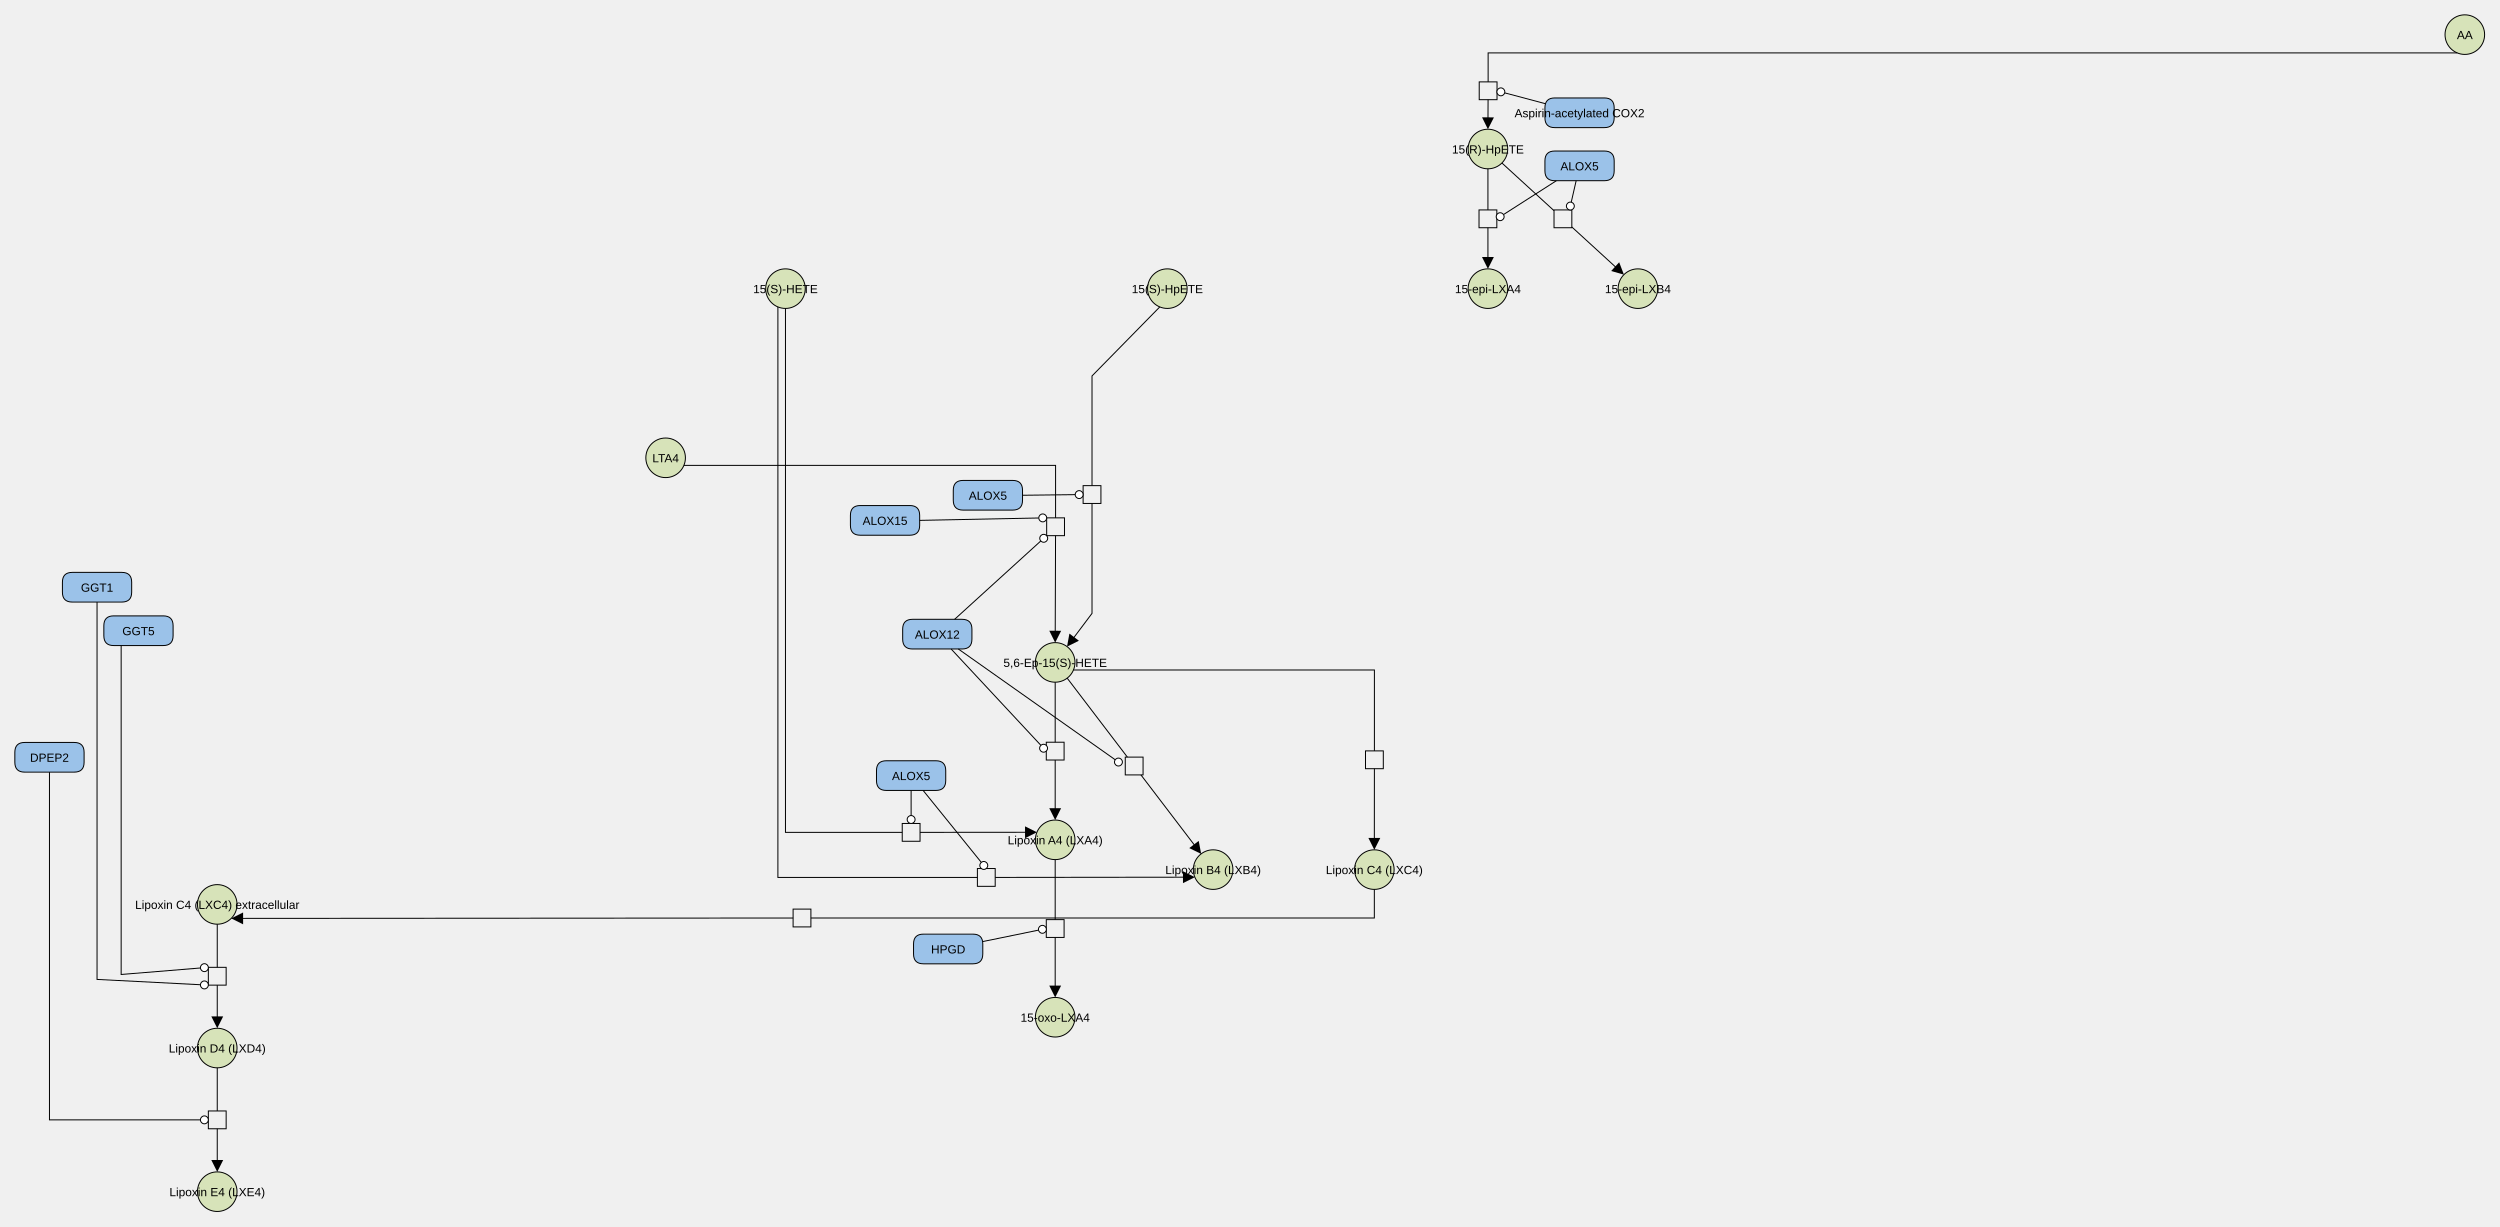
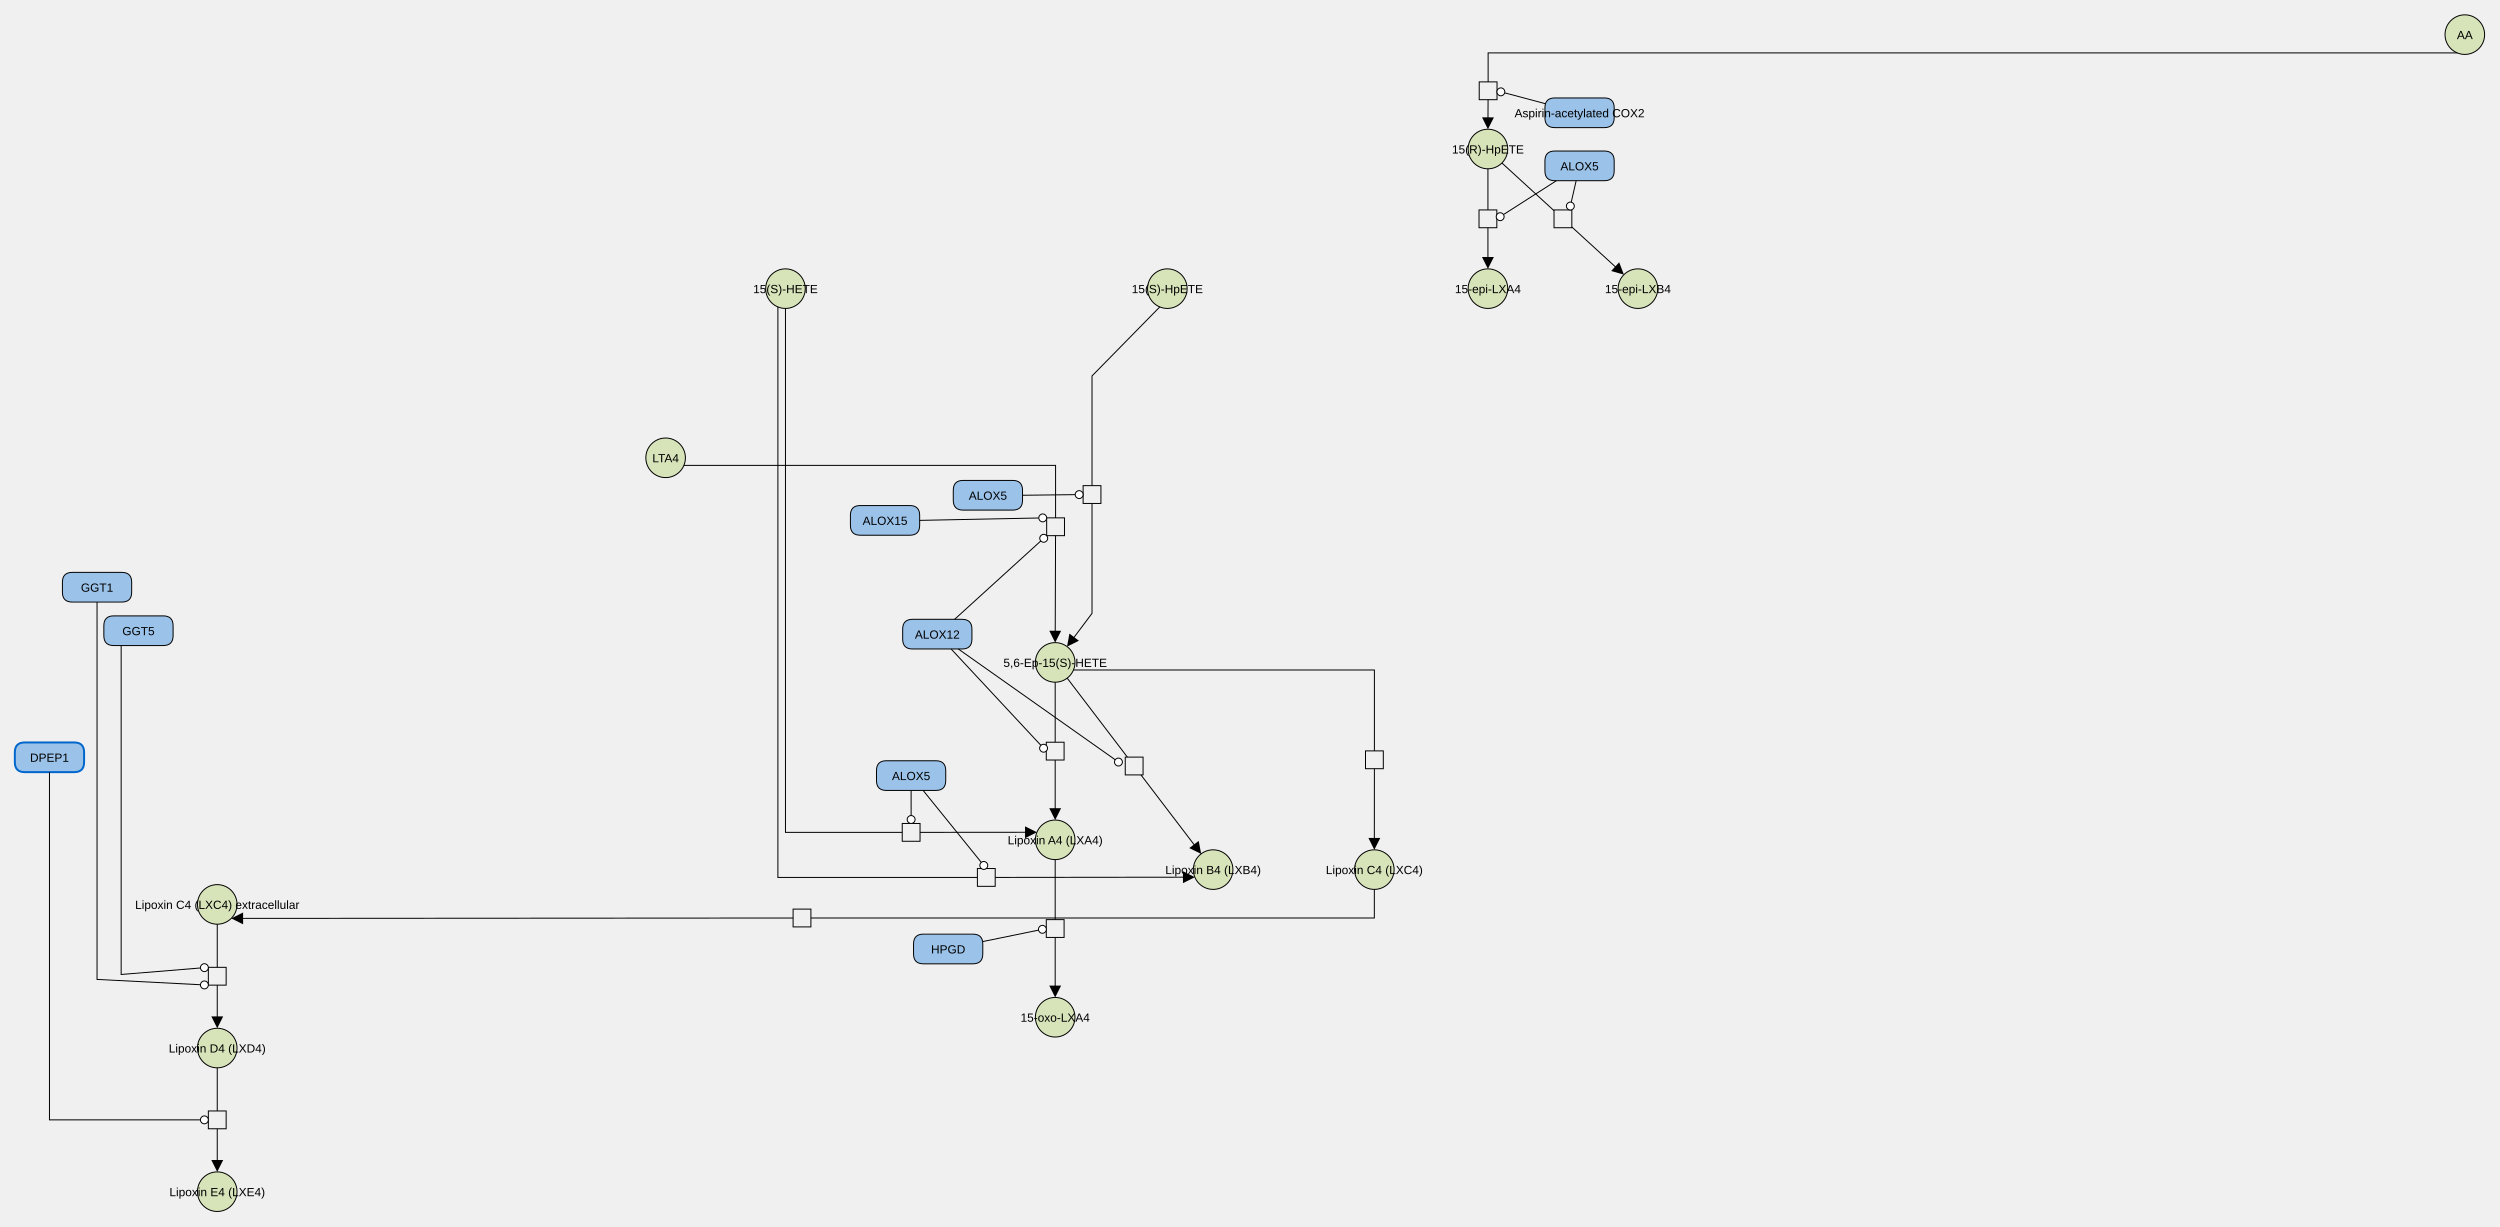
<svg xmlns="http://www.w3.org/2000/svg" width="2527" height="1240" viewBox="0 0 2527 1240" stroke-linecap="butt" stroke-miterlimit="10">
  <g transform="translate(-25,-25)">
    <path d="M1184.949 316.762 C1184.949 305.716 1193.903 296.762 1204.949 296.762 L1204.949 296.762 C1215.995 296.762 1224.949 305.716 1224.949 316.762 L1224.949 316.762 C1224.949 327.808 1215.995 336.762 1204.949 336.762 L1204.949 336.762 C1193.903 336.762 1184.949 327.808 1184.949 316.762 Z" fill="#D7E3B9" stroke="none" />
    <path d="M1184.949 316.762 C1184.949 305.716 1193.903 296.762 1204.949 296.762 L1204.949 296.762 C1215.995 296.762 1224.949 305.716 1224.949 316.762 L1224.949 316.762 C1224.949 327.808 1215.995 336.762 1204.949 336.762 L1204.949 336.762 C1193.903 336.762 1184.949 327.808 1184.949 316.762 Z" fill="none" stroke="#000000" />
    <text x="1204.949" y="321.297" text-anchor="middle" font-family="'Dialog', Arial, Helvetica, sans-serif" font-size="12" fill="#000000" stroke="none" xml:space="preserve">15(S)-HpETE</text>
    <path d="M798.949 316.762 C798.949 305.716 807.903 296.762 818.949 296.762 L818.949 296.762 C829.995 296.762 838.949 305.716 838.949 316.762 L838.949 316.762 C838.949 327.808 829.995 336.762 818.949 336.762 L818.949 336.762 C807.903 336.762 798.949 327.808 798.949 316.762 Z" fill="#D7E3B9" stroke="none" />
    <path d="M798.949 316.762 C798.949 305.716 807.903 296.762 818.949 296.762 L818.949 296.762 C829.995 296.762 838.949 305.716 838.949 316.762 L838.949 316.762 C838.949 327.808 829.995 336.762 818.949 336.762 L818.949 336.762 C807.903 336.762 798.949 327.808 798.949 316.762 Z" fill="none" stroke="#000000" />
    <text x="818.949" y="321.297" text-anchor="middle" font-family="'Dialog', Arial, Helvetica, sans-serif" font-size="12" fill="#000000" stroke="none" xml:space="preserve">15(S)-HETE</text>
    <path d="M1071.581 873.895 C1071.581 862.849 1080.535 853.895 1091.581 853.895 L1091.581 853.895 C1102.627 853.895 1111.581 862.849 1111.581 873.895 L1111.581 873.895 C1111.581 884.941 1102.627 893.895 1091.581 893.895 L1091.581 893.895 C1080.535 893.895 1071.581 884.941 1071.581 873.895 Z" fill="#D7E3B9" stroke="none" />
    <path d="M1071.581 873.895 C1071.581 862.849 1080.535 853.895 1091.581 853.895 L1091.581 853.895 C1102.627 853.895 1111.581 862.849 1111.581 873.895 L1111.581 873.895 C1111.581 884.941 1102.627 893.895 1091.581 893.895 L1091.581 893.895 C1080.535 893.895 1071.581 884.941 1071.581 873.895 Z" fill="none" stroke="#000000" />
    <text x="1091.581" y="878.431" text-anchor="middle" font-family="'Dialog', Arial, Helvetica, sans-serif" font-size="12" fill="#000000" stroke="none" xml:space="preserve">Lipoxin A4 (LXA4)</text>
    <path d="M1231.23 904 C1231.23 892.954 1240.184 884 1251.23 884 L1251.23 884 C1262.276 884 1271.23 892.954 1271.23 904 L1271.23 904 C1271.23 915.046 1262.276 924 1251.23 924 L1251.23 924 C1240.184 924 1231.23 915.046 1231.23 904 Z" fill="#D7E3B9" stroke="none" />
    <path d="M1231.23 904 C1231.23 892.954 1240.184 884 1251.23 884 L1251.23 884 C1262.276 884 1271.23 892.954 1271.23 904 L1271.23 904 C1271.23 915.046 1262.276 924 1251.23 924 L1251.23 924 C1240.184 924 1231.23 915.046 1231.23 904 Z" fill="none" stroke="#000000" />
    <text x="1251.23" y="908.535" text-anchor="middle" font-family="'Dialog', Arial, Helvetica, sans-serif" font-size="12" fill="#000000" stroke="none" xml:space="preserve">Lipoxin B4 (LXB4)</text>
    <path d="M1071.581 694.57 C1071.581 683.524 1080.535 674.57 1091.581 674.57 L1091.581 674.57 C1102.627 674.57 1111.581 683.524 1111.581 694.57 L1111.581 694.57 C1111.581 705.616 1102.627 714.57 1091.581 714.57 L1091.581 714.57 C1080.535 714.57 1071.581 705.616 1071.581 694.57 Z" fill="#D7E3B9" stroke="none" />
    <path d="M1071.581 694.57 C1071.581 683.524 1080.535 674.57 1091.581 674.57 L1091.581 674.57 C1102.627 674.57 1111.581 683.524 1111.581 694.57 L1111.581 694.57 C1111.581 705.616 1102.627 714.57 1091.581 714.57 L1091.581 714.57 C1080.535 714.57 1071.581 705.616 1071.581 694.57 Z" fill="none" stroke="#000000" />
    <text x="1091.581" y="699.105" text-anchor="middle" font-family="'Dialog', Arial, Helvetica, sans-serif" font-size="12" fill="#000000" stroke="none" xml:space="preserve">5,6-Ep-15(S)-HETE</text>
    <path d="M884.597 546 Q884.597 536 894.597 536 L944.597 536 Q954.597 536 954.597 546 L954.597 556 Q954.597 566 944.597 566 L894.597 566 Q884.597 566 884.597 556 Z" fill="#9BC2E9" stroke="none" />
    <path d="M884.597 546 Q884.597 536 894.597 536 L944.597 536 Q954.597 536 954.597 546 L954.597 556 Q954.597 566 944.597 566 L894.597 566 Q884.597 566 884.597 556 Z" fill="none" stroke="#000000" />
    <text x="919.597" y="555.535" text-anchor="middle" font-family="'Dialog', Arial, Helvetica, sans-serif" font-size="12" fill="#000000" stroke="none" xml:space="preserve">ALOX15</text>
    <path d="M910.949 803.972 Q910.949 793.972 920.949 793.972 L970.949 793.972 Q980.949 793.972 980.949 803.972 L980.949 813.972 Q980.949 823.972 970.949 823.972 L920.949 823.972 Q910.949 823.972 910.949 813.972 Z" fill="#9BC2E9" stroke="none" />
    <path d="M910.949 803.972 Q910.949 793.972 920.949 793.972 L970.949 793.972 Q980.949 793.972 980.949 803.972 L980.949 813.972 Q980.949 823.972 970.949 823.972 L920.949 823.972 Q910.949 823.972 910.949 813.972 Z" fill="none" stroke="#000000" />
    <text x="945.949" y="813.508" text-anchor="middle" font-family="'Dialog', Arial, Helvetica, sans-serif" font-size="12" fill="#000000" stroke="none" xml:space="preserve">ALOX5</text>
    <path d="M1508.994 175.623 C1508.994 164.577 1517.948 155.623 1528.994 155.623 L1528.994 155.623 C1540.04 155.623 1548.994 164.577 1548.994 175.623 L1548.994 175.623 C1548.994 186.668 1540.04 195.623 1528.994 195.623 L1528.994 195.623 C1517.948 195.623 1508.994 186.668 1508.994 175.623 Z" fill="#D7E3B9" stroke="none" />
    <path d="M1508.994 175.623 C1508.994 164.577 1517.948 155.623 1528.994 155.623 L1528.994 155.623 C1540.04 155.623 1548.994 164.577 1548.994 175.623 L1548.994 175.623 C1548.994 186.668 1540.04 195.623 1528.994 195.623 L1528.994 195.623 C1517.948 195.623 1508.994 186.668 1508.994 175.623 Z" fill="none" stroke="#000000" />
    <text x="1528.994" y="180.158" text-anchor="middle" font-family="'Dialog', Arial, Helvetica, sans-serif" font-size="12" fill="#000000" stroke="none" xml:space="preserve">15(R)-HpETE</text>
    <path d="M1586.612 134 Q1586.612 124 1596.612 124 L1646.612 124 Q1656.612 124 1656.612 134 L1656.612 144 Q1656.612 154 1646.612 154 L1596.612 154 Q1586.612 154 1586.612 144 Z" fill="#9BC2E9" stroke="none" />
    <path d="M1586.612 134 Q1586.612 124 1596.612 124 L1646.612 124 Q1656.612 124 1656.612 134 L1656.612 144 Q1656.612 154 1646.612 154 L1596.612 154 Q1586.612 154 1586.612 144 Z" fill="none" stroke="#000000" />
    <text x="1621.612" y="143.535" text-anchor="middle" font-family="'Dialog', Arial, Helvetica, sans-serif" font-size="12" fill="#000000" stroke="none" xml:space="preserve">Aspirin-acetylated COX2</text>
    <path d="M1508.994 316.762 C1508.994 305.716 1517.948 296.762 1528.994 296.762 L1528.994 296.762 C1540.04 296.762 1548.994 305.716 1548.994 316.762 L1548.994 316.762 C1548.994 327.808 1540.04 336.762 1528.994 336.762 L1528.994 336.762 C1517.948 336.762 1508.994 327.808 1508.994 316.762 Z" fill="#D7E3B9" stroke="none" />
    <path d="M1508.994 316.762 C1508.994 305.716 1517.948 296.762 1528.994 296.762 L1528.994 296.762 C1540.04 296.762 1548.994 305.716 1548.994 316.762 L1548.994 316.762 C1548.994 327.808 1540.04 336.762 1528.994 336.762 L1528.994 336.762 C1517.948 336.762 1508.994 327.808 1508.994 316.762 Z" fill="none" stroke="#000000" />
    <text x="1528.994" y="321.297" text-anchor="middle" font-family="'Dialog', Arial, Helvetica, sans-serif" font-size="12" fill="#000000" stroke="none" xml:space="preserve">15-epi-LXA4</text>
    <path d="M1394.169 904 C1394.169 892.954 1403.123 884 1414.169 884 L1414.169 884 C1425.215 884 1434.169 892.954 1434.169 904 L1434.169 904 C1434.169 915.046 1425.215 924 1414.169 924 L1414.169 924 C1403.123 924 1394.169 915.046 1394.169 904 Z" fill="#D7E3B9" stroke="none" />
    <path d="M1394.169 904 C1394.169 892.954 1403.123 884 1414.169 884 L1414.169 884 C1425.215 884 1434.169 892.954 1434.169 904 L1434.169 904 C1434.169 915.046 1425.215 924 1414.169 924 L1414.169 924 C1403.123 924 1394.169 915.046 1394.169 904 Z" fill="none" stroke="#000000" />
    <text x="1414.169" y="908.535" text-anchor="middle" font-family="'Dialog', Arial, Helvetica, sans-serif" font-size="12" fill="#000000" stroke="none" xml:space="preserve">Lipoxin C4 (LXC4)</text>
    <path d="M224.591 939.184 C224.591 928.138 233.545 919.184 244.591 919.184 L244.591 919.184 C255.637 919.184 264.591 928.138 264.591 939.184 L264.591 939.184 C264.591 950.23 255.637 959.184 244.591 959.184 L244.591 959.184 C233.545 959.184 224.591 950.23 224.591 939.184 Z" fill="#D7E3B9" stroke="none" />
    <path d="M224.591 939.184 C224.591 928.138 233.545 919.184 244.591 919.184 L244.591 919.184 C255.637 919.184 264.591 928.138 264.591 939.184 L264.591 939.184 C264.591 950.23 255.637 959.184 244.591 959.184 L244.591 959.184 C233.545 959.184 224.591 950.23 224.591 939.184 Z" fill="none" stroke="#000000" />
    <text x="244.591" y="943.719" text-anchor="middle" font-family="'Dialog', Arial, Helvetica, sans-serif" font-size="12" fill="#000000" stroke="none" xml:space="preserve">Lipoxin C4 (LXC4) extracellular</text>
    <path d="M224.591 1084.368 C224.591 1073.322 233.545 1064.368 244.591 1064.368 L244.591 1064.368 C255.637 1064.368 264.591 1073.322 264.591 1084.368 L264.591 1084.368 C264.591 1095.414 255.637 1104.368 244.591 1104.368 L244.591 1104.368 C233.545 1104.368 224.591 1095.414 224.591 1084.368 Z" fill="#D7E3B9" stroke="none" />
    <path d="M224.591 1084.368 C224.591 1073.322 233.545 1064.368 244.591 1064.368 L244.591 1064.368 C255.637 1064.368 264.591 1073.322 264.591 1084.368 L264.591 1084.368 C264.591 1095.414 255.637 1104.368 244.591 1104.368 L244.591 1104.368 C233.545 1104.368 224.591 1095.414 224.591 1084.368 Z" fill="none" stroke="#000000" />
    <text x="244.591" y="1088.903" text-anchor="middle" font-family="'Dialog', Arial, Helvetica, sans-serif" font-size="12" fill="#000000" stroke="none" xml:space="preserve">Lipoxin D4 (LXD4)</text>
    <path d="M224.591 1229.551 C224.591 1218.505 233.545 1209.551 244.591 1209.551 L244.591 1209.551 C255.637 1209.551 264.591 1218.505 264.591 1229.551 L264.591 1229.551 C264.591 1240.597 255.637 1249.551 244.591 1249.551 L244.591 1249.551 C233.545 1249.551 224.591 1240.597 224.591 1229.551 Z" fill="#D7E3B9" stroke="none" />
    <path d="M224.591 1229.551 C224.591 1218.505 233.545 1209.551 244.591 1209.551 L244.591 1209.551 C255.637 1209.551 264.591 1218.505 264.591 1229.551 L264.591 1229.551 C264.591 1240.597 255.637 1249.551 244.591 1249.551 L244.591 1249.551 C233.545 1249.551 224.591 1240.597 224.591 1229.551 Z" fill="none" stroke="#000000" />
    <text x="244.591" y="1234.087" text-anchor="middle" font-family="'Dialog', Arial, Helvetica, sans-serif" font-size="12" fill="#000000" stroke="none" xml:space="preserve">Lipoxin E4 (LXE4)</text>
    <path d="M937.424 661 Q937.424 651 947.424 651 L997.424 651 Q1007.424 651 1007.424 661 L1007.424 671 Q1007.424 681 997.424 681 L947.424 681 Q937.424 681 937.424 671 Z" fill="#9BC2E9" stroke="none" />
    <path d="M937.424 661 Q937.424 651 947.424 651 L997.424 651 Q1007.424 651 1007.424 661 L1007.424 671 Q1007.424 681 997.424 681 L947.424 681 Q937.424 681 937.424 671 Z" fill="none" stroke="#000000" />
    <text x="972.424" y="670.535" text-anchor="middle" font-family="'Dialog', Arial, Helvetica, sans-serif" font-size="12" fill="#000000" stroke="none" xml:space="preserve">ALOX12</text>
    <path d="M1660.612 316.762 C1660.612 305.716 1669.566 296.762 1680.612 296.762 L1680.612 296.762 C1691.658 296.762 1700.612 305.716 1700.612 316.762 L1700.612 316.762 C1700.612 327.808 1691.658 336.762 1680.612 336.762 L1680.612 336.762 C1669.566 336.762 1660.612 327.808 1660.612 316.762 Z" fill="#D7E3B9" stroke="none" />
    <path d="M1660.612 316.762 C1660.612 305.716 1669.566 296.762 1680.612 296.762 L1680.612 296.762 C1691.658 296.762 1700.612 305.716 1700.612 316.762 L1700.612 316.762 C1700.612 327.808 1691.658 336.762 1680.612 336.762 L1680.612 336.762 C1669.566 336.762 1660.612 327.808 1660.612 316.762 Z" fill="none" stroke="#000000" />
    <text x="1680.612" y="321.297" text-anchor="middle" font-family="'Dialog', Arial, Helvetica, sans-serif" font-size="12" fill="#000000" stroke="none" xml:space="preserve">15-epi-LXB4</text>
    <path d="M1071.581 1053.221 C1071.581 1042.175 1080.535 1033.221 1091.581 1033.221 L1091.581 1033.221 C1102.627 1033.221 1111.581 1042.175 1111.581 1053.221 L1111.581 1053.221 C1111.581 1064.267 1102.627 1073.221 1091.581 1073.221 L1091.581 1073.221 C1080.535 1073.221 1071.581 1064.267 1071.581 1053.221 Z" fill="#D7E3B9" stroke="none" />
    <path d="M1071.581 1053.221 C1071.581 1042.175 1080.535 1033.221 1091.581 1033.221 L1091.581 1033.221 C1102.627 1033.221 1111.581 1042.175 1111.581 1053.221 L1111.581 1053.221 C1111.581 1064.267 1102.627 1073.221 1091.581 1073.221 L1091.581 1073.221 C1080.535 1073.221 1071.581 1064.267 1071.581 1053.221 Z" fill="none" stroke="#000000" />
    <text x="1091.581" y="1057.756" text-anchor="middle" font-family="'Dialog', Arial, Helvetica, sans-serif" font-size="12" fill="#000000" stroke="none" xml:space="preserve">15-oxo-LXA4</text>
    <path d="M948.405 979.221 Q948.405 969.221 958.405 969.221 L1008.405 969.221 Q1018.405 969.221 1018.405 979.221 L1018.405 989.221 Q1018.405 999.221 1008.405 999.221 L958.405 999.221 Q948.405 999.221 948.405 989.221 Z" fill="#9BC2E9" stroke="none" />
    <path d="M948.405 979.221 Q948.405 969.221 958.405 969.221 L1008.405 969.221 Q1018.405 969.221 1018.405 979.221 L1018.405 989.221 Q1018.405 999.221 1008.405 999.221 L958.405 999.221 Q948.405 999.221 948.405 989.221 Z" fill="none" stroke="#000000" />
    <text x="983.405" y="988.756" text-anchor="middle" font-family="'Dialog', Arial, Helvetica, sans-serif" font-size="12" fill="#000000" stroke="none" xml:space="preserve">HPGD</text>
    <path d="M1586.612 187.663 Q1586.612 177.663 1596.612 177.663 L1646.612 177.663 Q1656.612 177.663 1656.612 187.663 L1656.612 197.663 Q1656.612 207.663 1646.612 207.663 L1596.612 207.663 Q1586.612 207.663 1586.612 197.663 Z" fill="#9BC2E9" stroke="none" />
    <path d="M1586.612 187.663 Q1586.612 177.663 1596.612 177.663 L1646.612 177.663 Q1656.612 177.663 1656.612 187.663 L1656.612 197.663 Q1656.612 207.663 1646.612 207.663 L1596.612 207.663 Q1586.612 207.663 1586.612 197.663 Z" fill="none" stroke="#000000" />
    <text x="1621.612" y="197.199" text-anchor="middle" font-family="'Dialog', Arial, Helvetica, sans-serif" font-size="12" fill="#000000" stroke="none" xml:space="preserve">ALOX5</text>
    <path d="M988.567 520.61 Q988.567 510.61 998.567 510.61 L1048.567 510.61 Q1058.567 510.61 1058.567 520.61 L1058.567 530.61 Q1058.567 540.61 1048.567 540.61 L998.567 540.61 Q988.567 540.61 988.567 530.61 Z" fill="#9BC2E9" stroke="none" />
    <path d="M988.567 520.61 Q988.567 510.61 998.567 510.61 L1048.567 510.61 Q1058.567 510.61 1058.567 520.61 L1058.567 530.61 Q1058.567 540.61 1048.567 540.61 L998.567 540.61 Q988.567 540.61 988.567 530.61 Z" fill="none" stroke="#000000" />
    <text x="1023.567" y="530.145" text-anchor="middle" font-family="'Dialog', Arial, Helvetica, sans-serif" font-size="12" fill="#000000" stroke="none" xml:space="preserve">ALOX5</text>
    <path d="M2496.441 60 C2496.441 48.954 2505.395 40 2516.441 40 L2516.441 40 C2527.487 40 2536.441 48.954 2536.441 60 L2536.441 60 C2536.441 71.046 2527.487 80 2516.441 80 L2516.441 80 C2505.395 80 2496.441 71.046 2496.441 60 Z" fill="#D7E3B9" stroke="none" />
    <path d="M2496.441 60 C2496.441 48.954 2505.395 40 2516.441 40 L2516.441 40 C2527.487 40 2536.441 48.954 2536.441 60 L2536.441 60 C2536.441 71.046 2527.487 80 2516.441 80 L2516.441 80 C2505.395 80 2496.441 71.046 2496.441 60 Z" fill="none" stroke="#000000" />
    <text x="2516.441" y="64.535" text-anchor="middle" font-family="'Dialog', Arial, Helvetica, sans-serif" font-size="12" fill="#000000" stroke="none" xml:space="preserve">AA</text>
    <path d="M677.813 487.75 C677.813 476.704 686.767 467.75 697.813 467.75 L697.813 467.75 C708.859 467.75 717.813 476.704 717.813 487.75 L717.813 487.75 C717.813 498.796 708.859 507.75 697.813 507.75 L697.813 507.75 C686.767 507.75 677.813 498.796 677.813 487.75 Z" fill="#D7E3B9" stroke="none" />
    <path d="M677.813 487.75 C677.813 476.704 686.767 467.75 697.813 467.75 L697.813 467.75 C708.859 467.75 717.813 476.704 717.813 487.75 L717.813 487.75 C717.813 498.796 708.859 507.75 697.813 507.75 L697.813 507.75 C686.767 507.75 677.813 498.796 677.813 487.75 Z" fill="none" stroke="#000000" />
    <text x="697.813" y="492.285" text-anchor="middle" font-family="'Dialog', Arial, Helvetica, sans-serif" font-size="12" fill="#000000" stroke="none" xml:space="preserve">LTA4</text>
    <path d="M129.966 657.523 Q129.966 647.523 139.966 647.523 L189.966 647.523 Q199.966 647.523 199.966 657.523 L199.966 667.523 Q199.966 677.523 189.966 677.523 L139.966 677.523 Q129.966 677.523 129.966 667.523 Z" fill="#9BC2E9" stroke="none" />
    <path d="M129.966 657.523 Q129.966 647.523 139.966 647.523 L189.966 647.523 Q199.966 647.523 199.966 657.523 L199.966 667.523 Q199.966 677.523 189.966 677.523 L139.966 677.523 Q129.966 677.523 129.966 667.523 Z" fill="none" stroke="#000000" />
    <text x="164.966" y="667.058" text-anchor="middle" font-family="'Dialog', Arial, Helvetica, sans-serif" font-size="12" fill="#000000" stroke="none" xml:space="preserve">GGT5</text>
    <path d="M88.093 613.57 Q88.093 603.57 98.093 603.57 L148.093 603.57 Q158.093 603.57 158.093 613.57 L158.093 623.57 Q158.093 633.57 148.093 633.57 L98.093 633.57 Q88.093 633.57 88.093 623.57 Z" fill="#9BC2E9" stroke="none" />
    <path d="M88.093 613.57 Q88.093 603.57 98.093 603.57 L148.093 603.57 Q158.093 603.57 158.093 613.57 L158.093 623.57 Q158.093 633.57 148.093 633.57 L98.093 633.57 Q88.093 633.57 88.093 623.57 Z" fill="none" stroke="#000000" />
    <text x="123.093" y="623.105" text-anchor="middle" font-family="'Dialog', Arial, Helvetica, sans-serif" font-size="12" fill="#000000" stroke="none" xml:space="preserve">GGT1</text>
    <path d="M40 785.477 Q40 775.477 50 775.477 L100 775.477 Q110 775.477 110 785.477 L110 795.477 Q110 805.477 100 805.477 L50 805.477 Q40 805.477 40 795.477 Z" fill="#9BC2E9" stroke="none" />
-     <path d="M40 785.477 Q40 775.477 50 775.477 L100 775.477 Q110 775.477 110 785.477 L110 795.477 Q110 805.477 100 805.477 L50 805.477 Q40 805.477 40 795.477 Z" fill="none" stroke="#000000" />
-     <text x="75" y="795.013" text-anchor="middle" font-family="'Dialog', Arial, Helvetica, sans-serif" font-size="12" fill="#000000" stroke="none" xml:space="preserve">DPEP2</text>
+     <path d="M40 785.477 Q40 775.477 50 775.477 L100 775.477 Q110 775.477 110 785.477 L110 795.477 Q110 805.477 100 805.477 L50 805.477 Q40 805.477 40 795.477 Z" fill="none" stroke="#0066CC" stroke-width="2" />
+     <text x="75" y="795.013" text-anchor="middle" font-family="'Dialog', Arial, Helvetica, sans-serif" font-size="12" fill="#000000" stroke="none" xml:space="preserve">DPEP1</text>
    <path d="M1082.977 548.448 L1100.977 548.448 L1100.977 566.448 L1082.977 566.448 Z" fill="none" stroke="#000000" />
    <path d="M1595.803 237.192 L1613.803 237.192 L1613.803 255.192 L1595.803 255.192 Z" fill="none" stroke="#000000" />
    <path d="M1012.945 902.91 L1030.945 902.91 L1030.945 920.91 L1012.945 920.91 Z" fill="none" stroke="#000000" />
    <path d="M1519.994 237.192 L1537.994 237.192 L1537.994 255.192 L1519.994 255.192 Z" fill="none" stroke="#000000" />
    <path d="M1082.581 775.233 L1100.581 775.233 L1100.581 793.233 L1082.581 793.233 Z" fill="none" stroke="#000000" />
    <path d="M235.591 1002.776 L253.591 1002.776 L253.591 1020.776 L235.591 1020.776 Z" fill="none" stroke="#000000" />
    <path d="M1082.581 954.558 L1100.581 954.558 L1100.581 972.558 L1082.581 972.558 Z" fill="none" stroke="#000000" />
    <path d="M1520.196 107.766 L1538.196 107.766 L1538.196 125.766 L1520.196 125.766 Z" fill="none" stroke="#000000" />
    <path d="M936.975 857.357 L954.975 857.357 L954.975 875.357 L936.975 875.357 Z" fill="none" stroke="#000000" />
    <path d="M1405.241 784.001 L1423.241 784.001 L1423.241 802.001 L1405.241 802.001 Z" fill="none" stroke="#000000" />
    <path d="M235.591 1147.96 L253.591 1147.96 L253.591 1165.96 L235.591 1165.96 Z" fill="none" stroke="#000000" />
    <path d="M1119.811 515.886 L1137.811 515.886 L1137.811 533.886 L1119.811 533.886 Z" fill="none" stroke="#000000" />
    <path d="M826.662 943.92 L844.662 943.92 L844.662 961.92 L826.662 961.92 Z" fill="none" stroke="#000000" />
    <path d="M1162.406 790.285 L1180.406 790.285 L1180.406 808.285 L1162.406 808.285 Z" fill="none" stroke="#000000" />
    <path d="M716.29 495.404 L1091.977 495.404 L1091.977 548.448" fill="none" stroke="#000000" />
    <path d="M1091.947 566.448 L1091.618 663.57" fill="none" stroke="#000000" />
    <path d="M1091.581 674.57 L1085.622 662.549 L1097.622 662.59 Z" fill="#000000" stroke="none" />
    <path d="M954.597 551 L1075.005 548.583" fill="none" stroke="#000000" />
    <circle cx="1079.004" cy="548.503" r="4" fill="white" stroke="#000000" />
    <path d="M989.924 651 L1077.032 571.804" fill="none" stroke="#000000" />
    <circle cx="1079.992" cy="569.113" r="4" fill="white" stroke="#000000" />
    <path d="M1543.136 189.765 L1595.803 237.957" fill="none" stroke="#000000" />
    <path d="M1613.803 254.428 L1658.354 295.194" fill="none" stroke="#000000" />
    <path d="M1666.47 302.62 L1653.566 298.945 L1661.667 290.092 Z" fill="#000000" stroke="none" />
    <path d="M1618.178 207.663 L1613.204 229.394" fill="none" stroke="#000000" />
    <circle cx="1612.311" cy="233.293" r="4" fill="white" stroke="#000000" />
    <path d="M811.295 335.24 L811.295 911.91 L1012.945 911.91" fill="none" stroke="#000000" />
    <path d="M1030.945 911.9 L1221.752 911.667" fill="none" stroke="#000000" />
    <path d="M1232.752 911.654 L1220.759 917.668 L1220.745 905.668 Z" fill="#000000" stroke="none" />
    <path d="M958.082 823.972 L1016.903 896.691" fill="none" stroke="#000000" />
    <circle cx="1019.419" cy="899.801" r="4" fill="white" stroke="#000000" />
    <path d="M1528.994 195.623 L1528.994 237.192" fill="none" stroke="#000000" />
    <path d="M1528.994 255.192 L1528.994 285.762" fill="none" stroke="#000000" />
    <path d="M1528.994 296.762 L1522.994 284.762 L1534.994 284.762 Z" fill="#000000" stroke="none" />
    <path d="M1598.18 207.663 L1544.732 241.879" fill="none" stroke="#000000" />
    <circle cx="1541.363" cy="244.036" r="4" fill="white" stroke="#000000" />
    <path d="M1091.581 714.57 L1091.581 775.233" fill="none" stroke="#000000" />
    <path d="M1091.581 793.233 L1091.581 842.895" fill="none" stroke="#000000" />
    <path d="M1091.581 853.895 L1085.581 841.895 L1097.581 841.895 Z" fill="#000000" stroke="none" />
    <path d="M986.4 681 L1077.128 778.379" fill="none" stroke="#000000" />
    <circle cx="1079.854" cy="781.306" r="4" fill="white" stroke="#000000" />
    <path d="M244.591 959.184 L244.591 1002.776" fill="none" stroke="#000000" />
    <path d="M244.591 1020.776 L244.591 1053.368" fill="none" stroke="#000000" />
    <path d="M244.591 1064.368 L238.591 1052.368 L250.591 1052.368 Z" fill="#000000" stroke="none" />
    <path d="M147.466 677.523 L147.466 1010 L227.618 1003.429" fill="none" stroke="#000000" />
    <circle cx="231.605" cy="1003.103" r="4" fill="white" stroke="#000000" />
    <path d="M123.093 633.57 L123.093 1015 L227.602 1020.366" fill="none" stroke="#000000" />
    <circle cx="231.596" cy="1020.571" r="4" fill="white" stroke="#000000" />
    <path d="M1091.581 893.895 L1091.581 954.558" fill="none" stroke="#000000" />
    <path d="M1091.581 972.558 L1091.581 1022.221" fill="none" stroke="#000000" />
    <path d="M1091.581 1033.221 L1085.581 1021.221 L1097.581 1021.221 Z" fill="#000000" stroke="none" />
    <path d="M1018.405 976.721 L1074.744 965.166" fill="none" stroke="#000000" />
    <circle cx="1078.663" cy="964.362" r="4" fill="white" stroke="#000000" />
    <path d="M2508.787 78.478 L1529.196 78.478 L1529.196 107.766" fill="none" stroke="#000000" />
    <path d="M1529.149 125.766 L1529.051 144.623" fill="none" stroke="#000000" />
    <path d="M1528.994 155.623 L1523.056 143.591 L1535.056 143.654 Z" fill="#000000" stroke="none" />
    <path d="M1587.187 129.844 L1545.928 118.87" fill="none" stroke="#000000" />
    <circle cx="1542.062" cy="117.842" r="4" fill="white" stroke="#000000" />
    <path d="M818.949 336.762 L818.949 866.357 L936.975 866.357" fill="none" stroke="#000000" />
    <path d="M954.975 866.349 L1062.104 866.252" fill="none" stroke="#000000" />
    <path d="M1073.104 866.242 L1061.109 872.253 L1061.098 860.253 Z" fill="#000000" stroke="none" />
    <path d="M945.949 823.972 L945.963 849.357" fill="none" stroke="#000000" />
    <circle cx="945.965" cy="853.357" r="4" fill="white" stroke="#000000" />
    <path d="M1110.059 702.223 L1414.241 702.223 L1414.241 784.001" fill="none" stroke="#000000" />
    <path d="M1414.234 802.001 L1414.178 873" fill="none" stroke="#000000" />
    <path d="M1414.169 884 L1408.179 871.995 L1420.179 872.005 Z" fill="#000000" stroke="none" />
    <path d="M244.591 1104.368 L244.591 1147.96" fill="none" stroke="#000000" />
    <path d="M244.591 1165.96 L244.591 1198.551" fill="none" stroke="#000000" />
    <path d="M244.591 1209.551 L238.591 1197.551 L250.591 1197.551 Z" fill="#000000" stroke="none" />
    <path d="M75 805.477 L75 1156.96 L227.591 1156.96" fill="none" stroke="#000000" />
    <circle cx="231.591" cy="1156.96" r="4" fill="white" stroke="#000000" />
    <path d="M1197.295 335.24 L1128.811 405 L1128.811 515.886" fill="none" stroke="#000000" />
    <path d="M1128.811 533.886 L1128.811 645 L1110.156 669.839" fill="none" stroke="#000000" />
    <path d="M1103.55 678.634 L1105.959 665.436 L1115.554 672.642 Z" fill="#000000" stroke="none" />
    <path d="M1058.567 525.61 L1111.812 524.981" fill="none" stroke="#000000" />
    <circle cx="1115.812" cy="524.934" r="4" fill="white" stroke="#000000" />
    <path d="M1414.169 924 L1414.169 952.92 L844.662 952.92" fill="none" stroke="#000000" />
    <path d="M826.662 952.926 L269.733 953.318" fill="none" stroke="#000000" />
    <path d="M258.733 953.326 L270.729 947.317 L270.738 959.317 Z" fill="#000000" stroke="none" />
    <path d="M1103.66 710.415 L1164.545 790.285" fill="none" stroke="#000000" />
    <path d="M1178.266 808.285 L1232.483 879.407" fill="none" stroke="#000000" />
    <path d="M1239.151 888.155 L1227.105 882.249 L1236.648 874.974 Z" fill="#000000" stroke="none" />
    <path d="M993.669 681 L1152.257 792.969" fill="none" stroke="#000000" />
    <circle cx="1155.524" cy="795.276" r="4" fill="white" stroke="#000000" />
  </g>
</svg>
